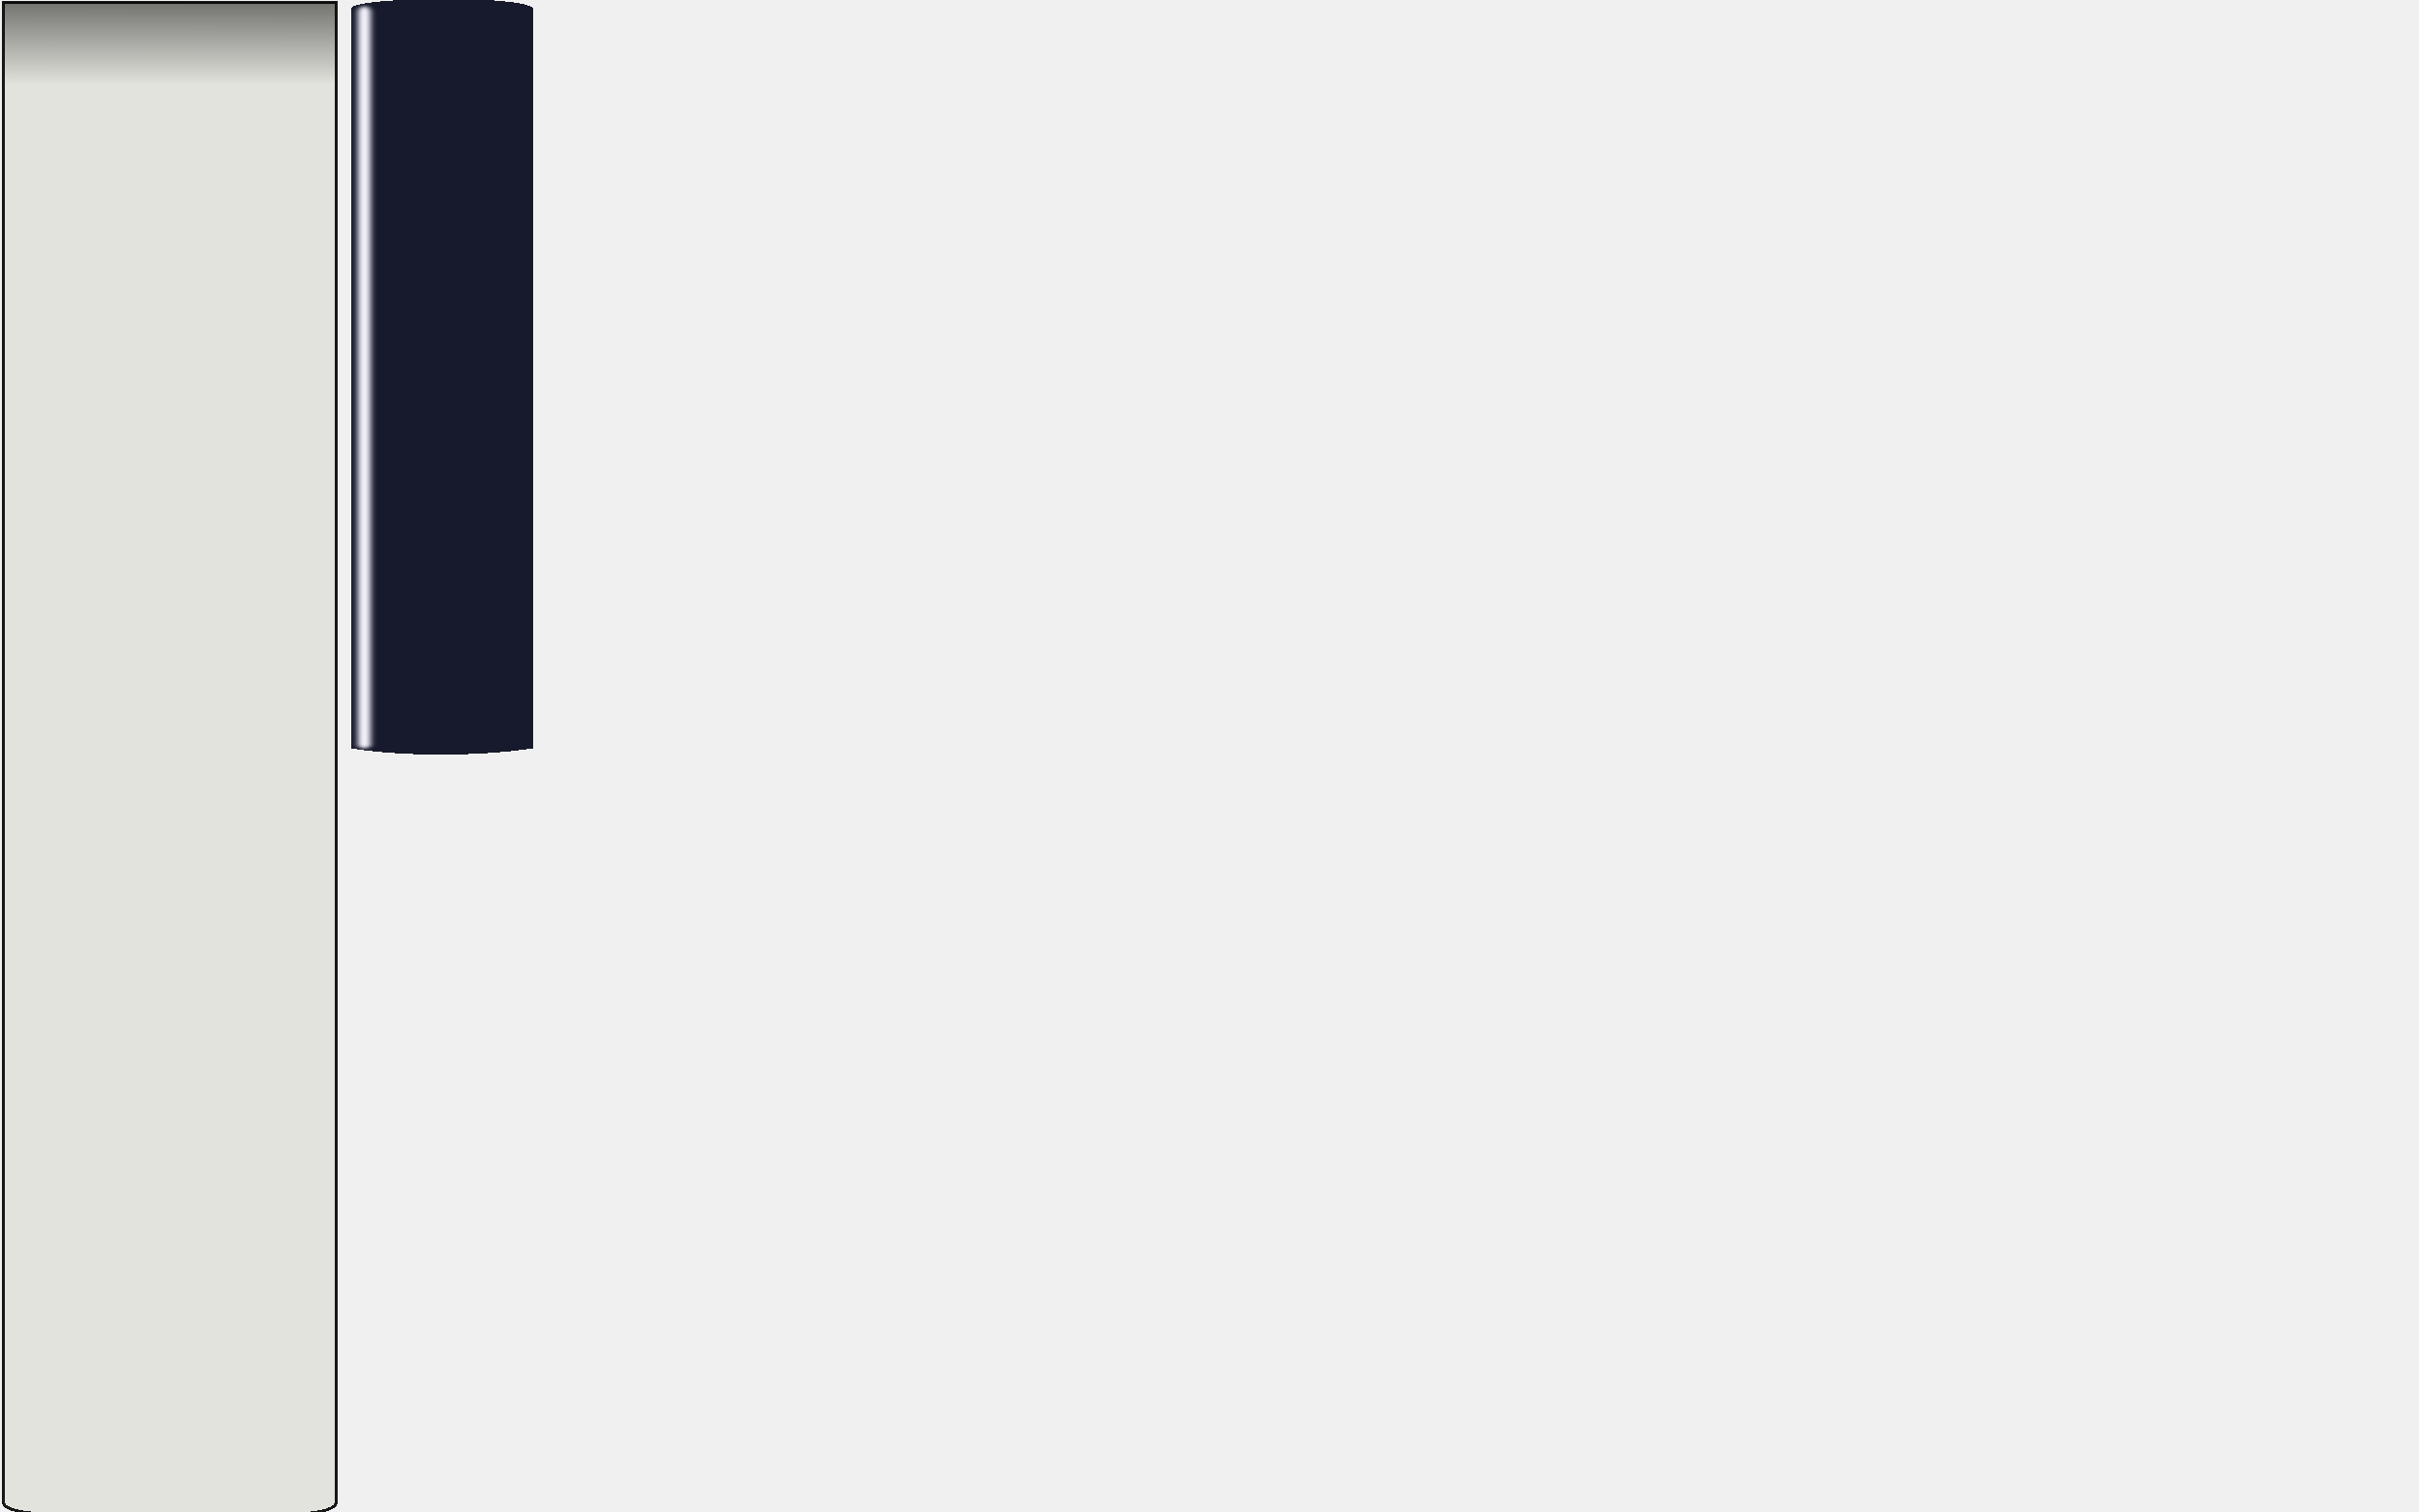
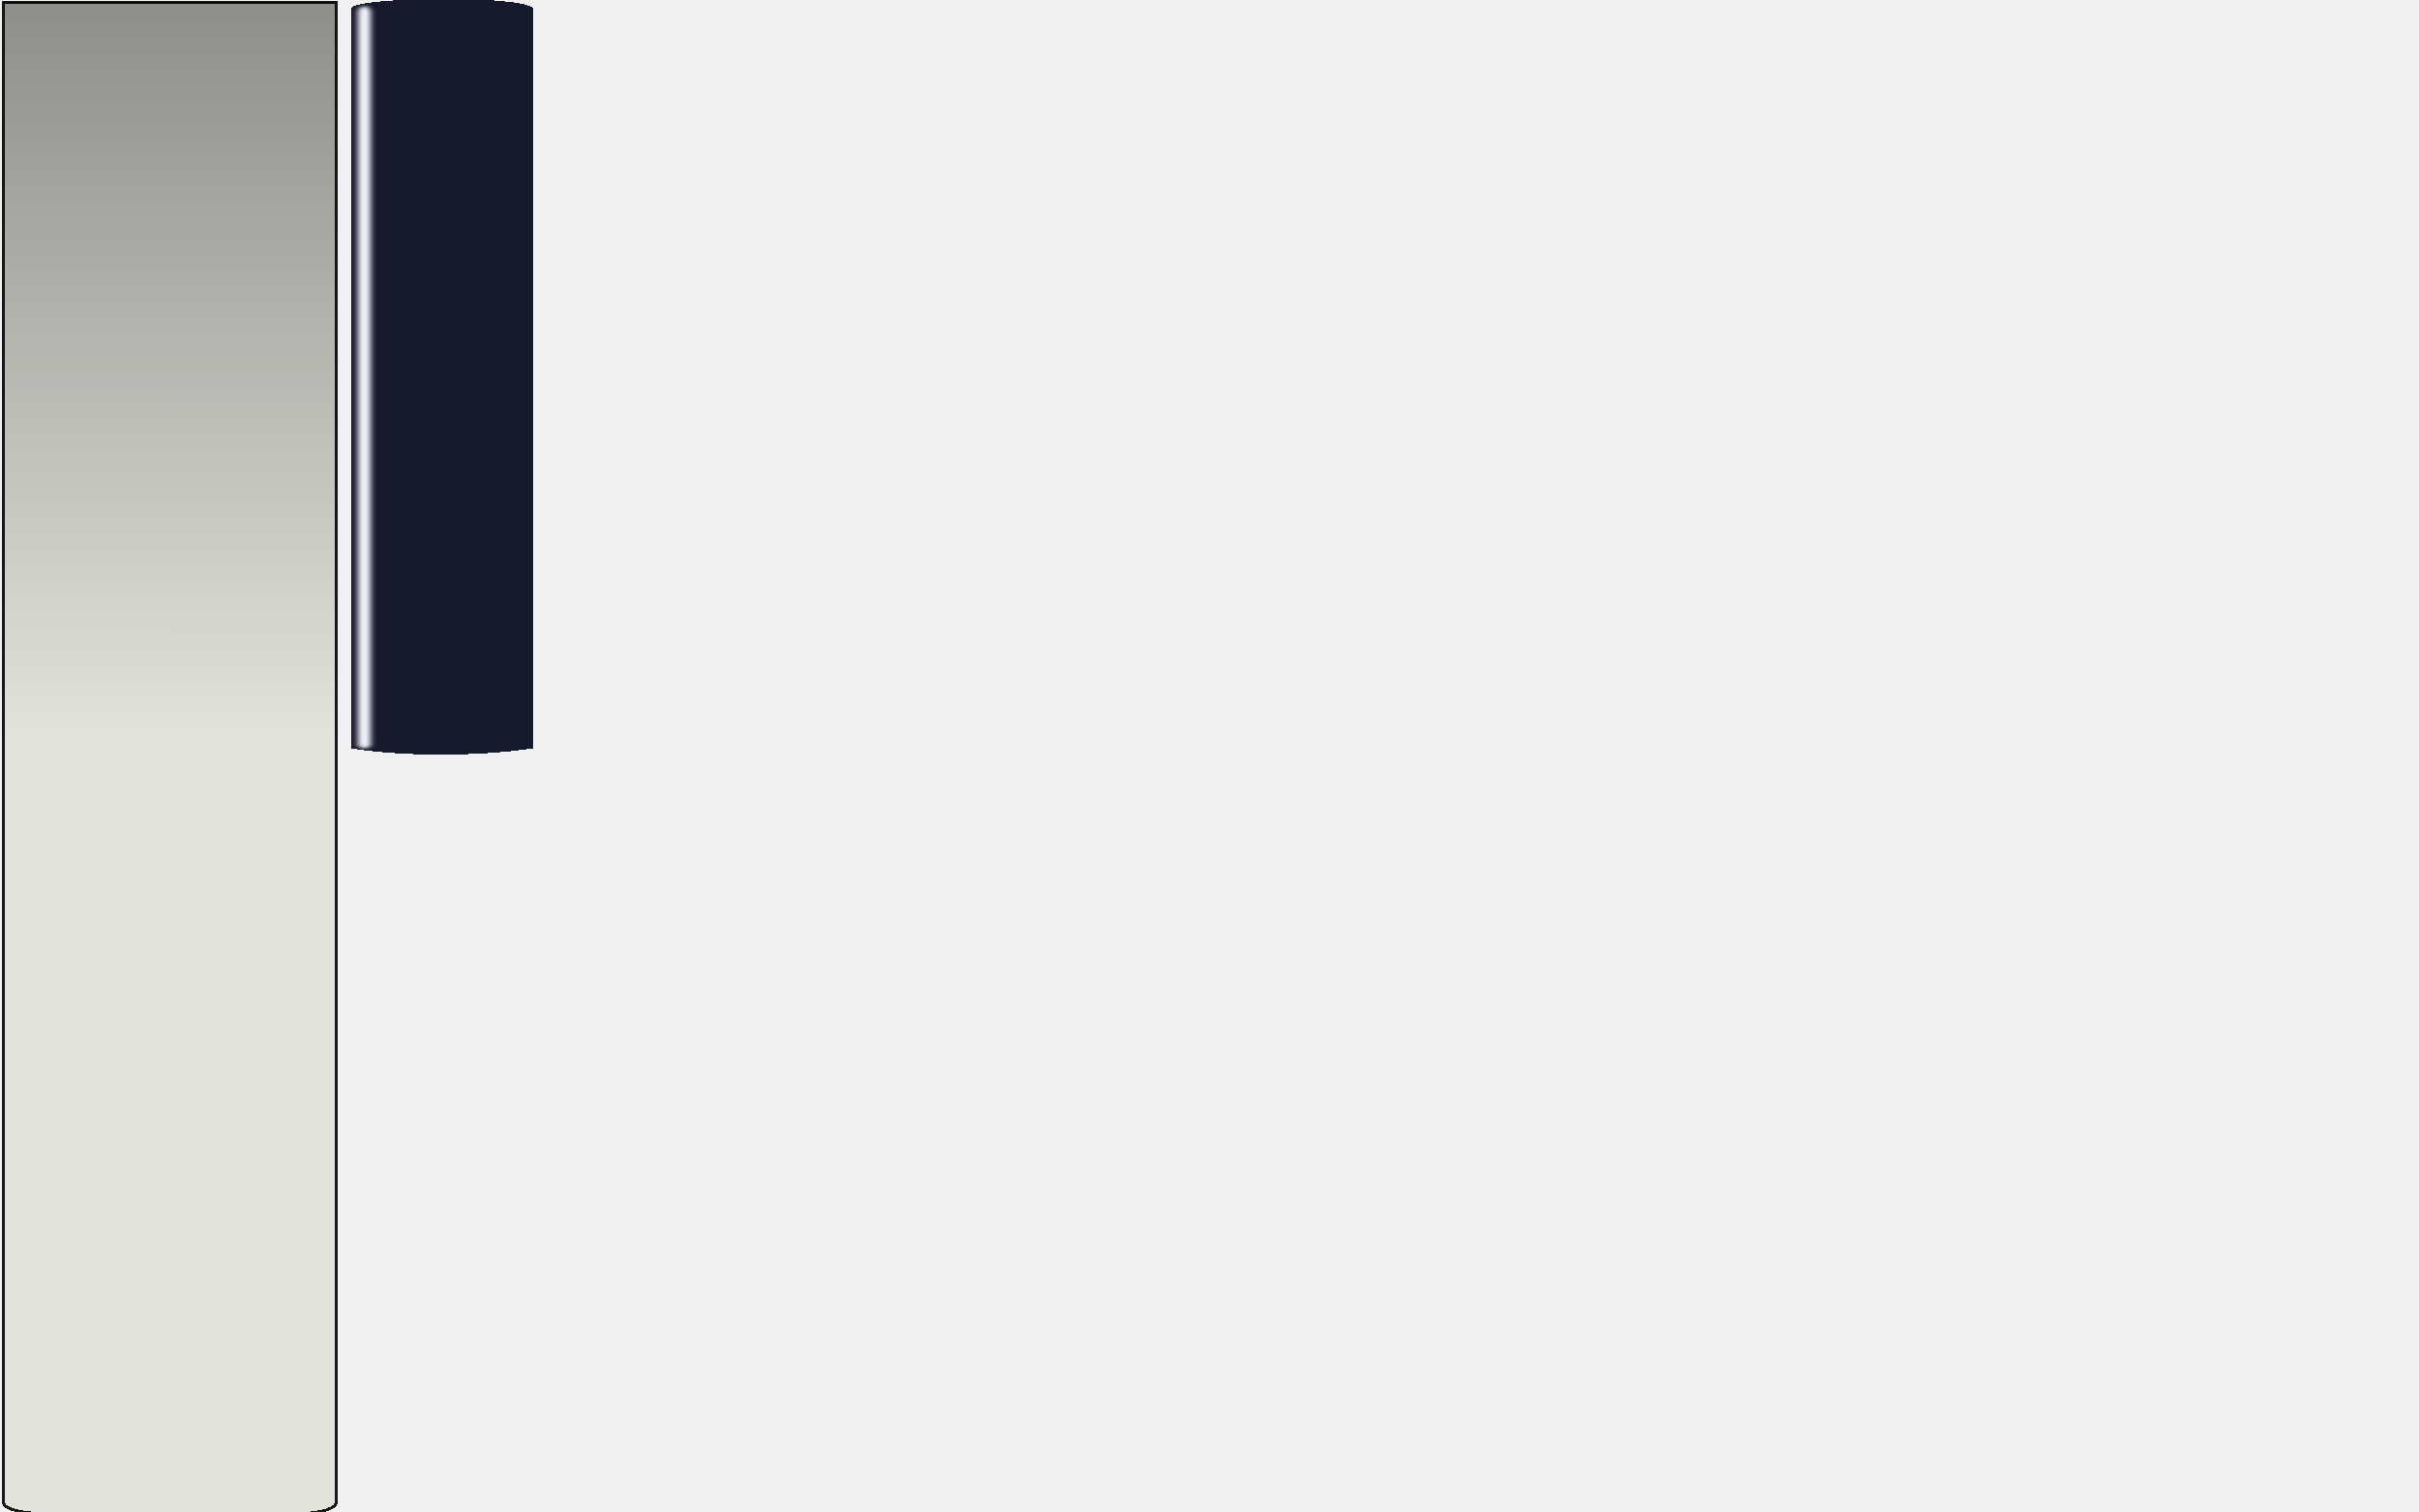
<svg xmlns="http://www.w3.org/2000/svg" xmlns:ns1="http://www.openswatchbook.org/uri/2009/osb" xmlns:xlink="http://www.w3.org/1999/xlink" version="1.1" id="svg2" viewBox="0 0 160 100" height="100" width="160" style="shape-rendering:crispEdges;enable-background:new">
  <defs id="defs4">
    <linearGradient id="linearGradient24363">
      <stop style="stop-color:#e3e3dd;stop-opacity:1" offset="0" id="stop24365" />
      <stop style="stop-color:#111111;stop-opacity:1" offset="1" id="stop24367" />
    </linearGradient>
    <linearGradient id="linearGradient22162" ns1:paint="gradient">
      <stop style="stop-color:#2d3256;stop-opacity:1;" offset="0" id="stop22164" />
      <stop style="stop-color:#2d3256;stop-opacity:0;" offset="1" id="stop22166" />
    </linearGradient>
    <marker orient="auto" refY="0" refX="0" id="Arrow2Mend" style="overflow:visible">
      <path id="path20788" style="fill:#f9f9ff;fill-opacity:0.959;fill-rule:evenodd;stroke:none;stroke-width:0.625;stroke-linejoin:round;stroke-opacity:0.889" d="M 8.719,4.034 -2.207,0.016 8.719,-4.002 c -1.745,2.372 -1.735,5.617 -6e-7,8.035 z" transform="scale(-0.6,-0.6)" />
    </marker>
    <linearGradient id="linearGradient19871" ns1:paint="solid">
      <stop style="stop-color:#000000;stop-opacity:1;" offset="0" id="stop19873" />
    </linearGradient>
    <linearGradient id="linearGradient15544-5" ns1:paint="gradient">
      <stop style="stop-color:#2d3256;stop-opacity:1" offset="0" id="stop15624" />
      <stop style="stop-color:#2d3256;stop-opacity:0;" offset="1" id="stop15626" />
    </linearGradient>
    <linearGradient ns1:paint="gradient" id="linearGradient15556">
      <stop id="stop15558" offset="0" style="stop-color:#ffffff;stop-opacity:1;" />
      <stop id="stop15560" offset="1" style="stop-color:#000000;stop-opacity:0;" />
    </linearGradient>
    <linearGradient ns1:paint="gradient" id="linearGradient15544">
      <stop id="stop15546" offset="0" style="stop-color:#2d3256;stop-opacity:1" />
      <stop id="stop15548" offset="1" style="stop-color:#2d3256;stop-opacity:0;" />
    </linearGradient>
    <linearGradient ns1:paint="gradient" id="linearGradient15536">
      <stop id="stop15538" offset="0" style="stop-color:#858585;stop-opacity:1;" />
      <stop id="stop15540" offset="1" style="stop-color:#ffcc00;stop-opacity:0;" />
    </linearGradient>
    <linearGradient ns1:paint="gradient" id="linearGradient15520">
      <stop id="stop15522" offset="0" style="stop-color:#9082e4;stop-opacity:1;" />
      <stop id="stop15524" offset="1" style="stop-color:#9082e4;stop-opacity:0;" />
    </linearGradient>
    <marker style="overflow:visible" id="StopL" refX="0" refY="0" orient="auto">
      <path transform="scale(0.8,0.8)" style="fill:none;fill-opacity:0.75;fill-rule:evenodd;stroke:#000000;stroke-width:1pt;stroke-opacity:1" d="M 0,5.65 0,-5.65" id="path8841" />
    </marker>
    <marker style="overflow:visible" id="Tail" refX="0" refY="0" orient="auto">
      <g style="fill:#878bfc;fill-opacity:0.556;stroke:#ffffff;stroke-opacity:0.889" transform="scale(-1.2,-1.2)" id="g8708">
        <path style="fill:#878bfc;fill-opacity:0.556;fill-rule:evenodd;stroke:#ffffff;stroke-width:0.8;stroke-linecap:round;stroke-opacity:0.889" d="M -3.805,-3.959 0.544,0" id="path8710" />
        <path style="fill:#878bfc;fill-opacity:0.556;fill-rule:evenodd;stroke:#ffffff;stroke-width:0.8;stroke-linecap:round;stroke-opacity:0.889" d="M -1.287,-3.959 3.062,0" id="path8712" />
        <path style="fill:#878bfc;fill-opacity:0.556;fill-rule:evenodd;stroke:#ffffff;stroke-width:0.8;stroke-linecap:round;stroke-opacity:0.889" d="M 1.305,-3.959 5.654,0" id="path8714" />
        <path style="fill:#878bfc;fill-opacity:0.556;fill-rule:evenodd;stroke:#ffffff;stroke-width:0.8;stroke-linecap:round;stroke-opacity:0.889" d="M -3.805,4.178 0.544,0.22" id="path8716" />
        <path style="fill:#878bfc;fill-opacity:0.556;fill-rule:evenodd;stroke:#ffffff;stroke-width:0.8;stroke-linecap:round;stroke-opacity:0.889" d="M -1.287,4.178 3.062,0.22" id="path8718" />
        <path style="fill:#878bfc;fill-opacity:0.556;fill-rule:evenodd;stroke:#ffffff;stroke-width:0.8;stroke-linecap:round;stroke-opacity:0.889" d="M 1.305,4.178 5.654,0.22" id="path8720" />
      </g>
    </marker>
    <marker style="overflow:visible" id="Arrow2Lstart" refX="0" refY="0" orient="auto">
      <path transform="matrix(1.1,0,0,1.1,1.1,0)" d="M 8.719,4.034 -2.207,0.016 8.719,-4.002 c -1.745,2.372 -1.735,5.617 -6e-7,8.035 z" style="fill:#878bfc;fill-opacity:0.556;fill-rule:evenodd;stroke:#ffffff;stroke-width:0.625;stroke-linejoin:round;stroke-opacity:0.889" id="path8690" />
    </marker>
    <marker style="overflow:visible" id="Arrow1Lstart" refX="0" refY="0" orient="auto">
      <path transform="matrix(0.8,0,0,0.8,10,0)" style="fill:#000000;fill-opacity:1;fill-rule:evenodd;stroke:#000000;stroke-width:1pt;stroke-opacity:1" d="M 0,0 5,-5 -12.5,0 5,5 0,0 Z" id="path8672" />
    </marker>
    <linearGradient ns1:paint="gradient" id="linearGradient8600">
      <stop style="stop-color:#241c1c;stop-opacity:0.362" offset="0" id="stop8602" />
      <stop style="stop-color:#37234a;stop-opacity:0" offset="1" id="stop8604" />
    </linearGradient>
    <linearGradient ns1:paint="solid" id="linearGradient13098">
      <stop id="stop13100" offset="0" style="stop-color:#42db40;stop-opacity:1;" />
    </linearGradient>
    <linearGradient ns1:paint="solid" id="linearGradient13090">
      <stop id="stop13092" offset="0" style="stop-color:#42db40;stop-opacity:1;" />
    </linearGradient>
    <linearGradient ns1:paint="solid" id="linearGradient11862">
      <stop id="stop11864" offset="0" style="stop-color:#ffffff;stop-opacity:1;" />
    </linearGradient>
    <linearGradient ns1:paint="solid" id="linearGradient11854">
      <stop id="stop11856" offset="0" style="stop-color:#063221;stop-opacity:1;" />
    </linearGradient>
    <linearGradient ns1:paint="solid" id="linearGradient11846">
      <stop id="stop11848" offset="0" style="stop-color:#585858;stop-opacity:1;" />
    </linearGradient>
    <linearGradient ns1:paint="solid" id="linearGradient10238">
      <stop id="stop10240" offset="0" style="stop-color:#000000;stop-opacity:1;" />
    </linearGradient>
    <filter height="1.062" y="-0.031" width="3.273" x="-1.137" id="filter6865" style="color-interpolation-filters:sRGB">
      <feGaussianBlur id="feGaussianBlur6867" stdDeviation="0.653" />
    </filter>
    <pattern id="pattern6887" patternTransform="translate(6.738525,-2.214837)" height="53.96" width="3.633" patternUnits="userSpaceOnUse">
      <rect transform="matrix(0.8054595,0,0,1,1.294703,1.678753)" style="opacity:0.886;fill:#e7e8d5;fill-opacity:1;fill-rule:nonzero;stroke:none;stroke-width:8.393;stroke-miterlimit:4;stroke-dasharray:none;stroke-opacity:0.316;filter:url(#filter6865)" id="rect6869" width="1.378" height="50.827" x="-0.041" y="-0.113" clip-path="none" />
    </pattern>
    <filter style="color-interpolation-filters:sRGB" id="filter21085">
      <feColorMatrix in="SourceGraphic" type="luminanceToAlpha" result="result2" id="feColorMatrix21087" />
      <feSpecularLighting result="result10" specularExponent="15" surfaceScale="-15" specularConstant="1" id="feSpecularLighting21089">
        <feDistantLight azimuth="225" elevation="25" id="feDistantLight21091" />
      </feSpecularLighting>
      <feComposite in2="SourceGraphic" k3="1" k2="1" operator="arithmetic" result="result9" in="result10" id="feComposite21093" k1="0" k4="0" />
      <feComposite in="result9" operator="in" result="fbSourceGraphic" in2="SourceGraphic" id="feComposite21095" />
      <feColorMatrix result="fbSourceGraphicAlpha" in="fbSourceGraphic" values="0 0 0 -1 0 0 0 0 -1 0 0 0 0 -1 0 0 0 0 1 0" id="feColorMatrix21103" />
      <feColorMatrix id="feColorMatrix21105" in="fbSourceGraphic" type="luminanceToAlpha" result="result2" />
      <feSpecularLighting id="feSpecularLighting21107" result="result10" specularExponent="15" surfaceScale="-15" specularConstant="1">
        <feDistantLight id="feDistantLight21109" azimuth="225" elevation="25" />
      </feSpecularLighting>
      <feComposite id="feComposite21111" in2="fbSourceGraphic" k3="1" k2="1" operator="arithmetic" result="result9" in="result10" k1="0" k4="0" />
      <feComposite id="feComposite21113" in2="fbSourceGraphic" in="result9" operator="in" result="fbSourceGraphic" />
      <feColorMatrix result="fbSourceGraphicAlpha" in="fbSourceGraphic" values="0 0 0 -1 0 0 0 0 -1 0 0 0 0 -1 0 0 0 0 1 0" id="feColorMatrix21121" />
      <feComponentTransfer id="feComponentTransfer21123" result="fbSourceGraphic">
        <feFuncR id="feFuncR21125" type="gamma" amplitude="17.71" exponent="1.61" offset="0.45" />
        <feFuncG id="feFuncG21127" type="gamma" amplitude="17.71" exponent="1.61" offset="0.45" />
        <feFuncB id="feFuncB21129" type="gamma" amplitude="17.71" exponent="1.61" offset="0.45" />
      </feComponentTransfer>
      <feColorMatrix result="fbSourceGraphicAlpha" in="fbSourceGraphic" values="0 0 0 -1 0 0 0 0 -1 0 0 0 0 -1 0 0 0 0 1 0" id="feColorMatrix21137" />
      <feComponentTransfer id="feComponentTransfer21139" result="fbSourceGraphic">
        <feFuncR id="feFuncR21141" type="gamma" amplitude="17.71" exponent="5.625" offset="0.45" />
        <feFuncG id="feFuncG21143" type="gamma" amplitude="17.71" exponent="5.625" offset="0.45" />
        <feFuncB id="feFuncB21145" type="gamma" amplitude="17.71" exponent="5.625" offset="0.45" />
      </feComponentTransfer>
      <feColorMatrix result="fbSourceGraphicAlpha" in="fbSourceGraphic" values="0 0 0 -1 0 0 0 0 -1 0 0 0 0 -1 0 0 0 0 1 0" id="feColorMatrix21153" />
      <feComponentTransfer id="feComponentTransfer21155" result="fbSourceGraphic">
        <feFuncR id="feFuncR21157" type="gamma" amplitude="17.71" exponent="11.979" offset="0.45" />
        <feFuncG id="feFuncG21159" type="gamma" amplitude="17.71" exponent="11.979" offset="0.45" />
        <feFuncB id="feFuncB21161" type="gamma" amplitude="17.71" exponent="11.979" offset="0.45" />
      </feComponentTransfer>
      <feColorMatrix result="fbSourceGraphicAlpha" in="fbSourceGraphic" values="0 0 0 -1 0 0 0 0 -1 0 0 0 0 -1 0 0 0 0 1 0" id="feColorMatrix21169" />
      <feComponentTransfer id="feComponentTransfer21171" result="fbSourceGraphic">
        <feFuncR id="feFuncR21173" type="gamma" amplitude="17.71" exponent="16.354" offset="0.45" />
        <feFuncG id="feFuncG21175" type="gamma" amplitude="17.71" exponent="16.354" offset="0.45" />
        <feFuncB id="feFuncB21177" type="gamma" amplitude="17.71" exponent="16.354" offset="0.45" />
      </feComponentTransfer>
      <feColorMatrix result="fbSourceGraphicAlpha" in="fbSourceGraphic" values="0 0 0 -1 0 0 0 0 -1 0 0 0 0 -1 0 0 0 0 1 0" id="feColorMatrix21185" />
      <feComponentTransfer id="feComponentTransfer21187" result="fbSourceGraphic">
        <feFuncR id="feFuncR21189" type="gamma" amplitude="17.71" exponent="16.35" offset="0.45" />
        <feFuncG id="feFuncG21191" type="gamma" amplitude="17.71" exponent="16.35" offset="0.45" />
        <feFuncB id="feFuncB21193" type="gamma" amplitude="17.71" exponent="16.35" offset="0.45" />
      </feComponentTransfer>
      <feColorMatrix result="fbSourceGraphicAlpha" in="fbSourceGraphic" values="0 0 0 -1 0 0 0 0 -1 0 0 0 0 -1 0 0 0 0 1 0" id="feColorMatrix21201" />
      <feComponentTransfer id="feComponentTransfer21203" result="fbSourceGraphic">
        <feFuncR id="feFuncR21205" type="gamma" amplitude="17.71" exponent="16.35" offset="-0.526" />
        <feFuncG id="feFuncG21207" type="gamma" amplitude="17.71" exponent="16.35" offset="-0.526" />
        <feFuncB id="feFuncB21209" type="gamma" amplitude="17.71" exponent="16.35" offset="-0.526" />
      </feComponentTransfer>
      <feColorMatrix result="fbSourceGraphicAlpha" in="fbSourceGraphic" values="0 0 0 -1 0 0 0 0 -1 0 0 0 0 -1 0 0 0 0 1 0" id="feColorMatrix21217" />
      <feComponentTransfer id="feComponentTransfer21219" result="fbSourceGraphic">
        <feFuncR id="feFuncR21221" type="gamma" amplitude="17.71" exponent="16.35" offset="-0.807" />
        <feFuncG id="feFuncG21223" type="gamma" amplitude="17.71" exponent="16.35" offset="-0.807" />
        <feFuncB id="feFuncB21225" type="gamma" amplitude="17.71" exponent="16.35" offset="-0.807" />
      </feComponentTransfer>
      <feColorMatrix result="fbSourceGraphicAlpha" in="fbSourceGraphic" values="0 0 0 -1 0 0 0 0 -1 0 0 0 0 -1 0 0 0 0 1 0" id="feColorMatrix21233" />
      <feComponentTransfer id="feComponentTransfer21235" result="fbSourceGraphic">
        <feFuncR id="feFuncR21237" type="gamma" amplitude="17.71" exponent="16.35" offset="-0.026" />
        <feFuncG id="feFuncG21239" type="gamma" amplitude="17.71" exponent="16.35" offset="-0.026" />
        <feFuncB id="feFuncB21241" type="gamma" amplitude="17.71" exponent="16.35" offset="-0.026" />
      </feComponentTransfer>
      <feColorMatrix result="fbSourceGraphicAlpha" in="fbSourceGraphic" values="0 0 0 -1 0 0 0 0 -1 0 0 0 0 -1 0 0 0 0 1 0" id="feColorMatrix21249" />
      <feComponentTransfer id="feComponentTransfer21251" result="fbSourceGraphic">
        <feFuncR id="feFuncR21253" type="gamma" amplitude="17.71" exponent="16.35" offset="0.104" />
        <feFuncG id="feFuncG21255" type="gamma" amplitude="17.71" exponent="16.35" offset="0.104" />
        <feFuncB id="feFuncB21257" type="gamma" amplitude="17.71" exponent="16.35" offset="0.104" />
      </feComponentTransfer>
      <feColorMatrix result="fbSourceGraphicAlpha" in="fbSourceGraphic" values="0 0 0 -1 0 0 0 0 -1 0 0 0 0 -1 0 0 0 0 1 0" id="feColorMatrix21265" />
      <feComponentTransfer id="feComponentTransfer21267" result="fbSourceGraphic">
        <feFuncR id="feFuncR21269" type="gamma" amplitude="17.71" exponent="16.35" offset="-0.047" />
        <feFuncG id="feFuncG21271" type="gamma" amplitude="17.71" exponent="16.35" offset="-0.047" />
        <feFuncB id="feFuncB21273" type="gamma" amplitude="17.71" exponent="16.35" offset="-0.047" />
      </feComponentTransfer>
      <feColorMatrix result="fbSourceGraphicAlpha" in="fbSourceGraphic" values="0 0 0 -1 0 0 0 0 -1 0 0 0 0 -1 0 0 0 0 1 0" id="feColorMatrix21281" />
      <feComponentTransfer id="feComponentTransfer21283" result="fbSourceGraphic">
        <feFuncR id="feFuncR21285" type="gamma" amplitude="17.71" exponent="16.35" offset="-0.156" />
        <feFuncG id="feFuncG21287" type="gamma" amplitude="17.71" exponent="16.35" offset="-0.156" />
        <feFuncB id="feFuncB21289" type="gamma" amplitude="17.71" exponent="16.35" offset="-0.156" />
      </feComponentTransfer>
      <feColorMatrix result="fbSourceGraphicAlpha" in="fbSourceGraphic" values="0 0 0 -1 0 0 0 0 -1 0 0 0 0 -1 0 0 0 0 1 0" id="feColorMatrix21297" />
      <feComponentTransfer id="feComponentTransfer21299" result="fbSourceGraphic">
        <feFuncR id="feFuncR21301" type="gamma" amplitude="17.71" exponent="16.35" offset="-0.036" />
        <feFuncG id="feFuncG21303" type="gamma" amplitude="17.71" exponent="16.35" offset="-0.036" />
        <feFuncB id="feFuncB21305" type="gamma" amplitude="17.71" exponent="16.35" offset="-0.036" />
      </feComponentTransfer>
      <feColorMatrix result="fbSourceGraphicAlpha" in="fbSourceGraphic" values="0 0 0 -1 0 0 0 0 -1 0 0 0 0 -1 0 0 0 0 1 0" id="feColorMatrix21313" />
      <feComponentTransfer id="feComponentTransfer21315" result="fbSourceGraphic">
        <feFuncR id="feFuncR21317" type="gamma" amplitude="17.71" exponent="1.354" offset="-0.04" />
        <feFuncG id="feFuncG21319" type="gamma" amplitude="17.71" exponent="1.354" offset="-0.04" />
        <feFuncB id="feFuncB21321" type="gamma" amplitude="17.71" exponent="1.354" offset="-0.04" />
      </feComponentTransfer>
      <feColorMatrix result="fbSourceGraphicAlpha" in="fbSourceGraphic" values="0 0 0 -1 0 0 0 0 -1 0 0 0 0 -1 0 0 0 0 1 0" id="feColorMatrix21329" />
      <feComponentTransfer id="feComponentTransfer21331" result="fbSourceGraphic">
        <feFuncR id="feFuncR21333" type="gamma" amplitude="17.71" exponent="1.35" offset="-0.04" />
        <feFuncG id="feFuncG21335" type="gamma" amplitude="17.71" exponent="1.35" offset="-0.04" />
        <feFuncB id="feFuncB21337" type="gamma" amplitude="17.71" exponent="1.35" offset="-0.04" />
      </feComponentTransfer>
      <feColorMatrix result="fbSourceGraphicAlpha" in="fbSourceGraphic" values="0 0 0 -1 0 0 0 0 -1 0 0 0 0 -1 0 0 0 0 1 0" id="feColorMatrix21345" />
      <feComponentTransfer id="feComponentTransfer21347" result="component">
        <feFuncR id="feFuncR21349" type="gamma" amplitude="1.927" exponent="1.35" offset="-0.04" />
        <feFuncG id="feFuncG21351" type="gamma" amplitude="1.927" exponent="1.35" offset="-0.04" />
        <feFuncB id="feFuncB21353" type="gamma" amplitude="1.927" exponent="1.35" offset="-0.04" />
      </feComponentTransfer>
    </filter>
    <linearGradient gradientTransform="translate(-51.85625,0.08515625)" xlink:href="#linearGradient24363" id="linearGradient24369-8" x1="54.229" y1="1.997" x2="54.229" y2="-1.724" gradientUnits="userSpaceOnUse" />
    <linearGradient gradientTransform="translate(-51.85625,0.08515625)" xlink:href="#linearGradient24363" id="linearGradient5170-5" gradientUnits="userSpaceOnUse" x1="54.406" y1="3.77" x2="54.229" y2="-9.699" />
    <filter style="color-interpolation-filters:sRGB" id="filter6898" x="-0.53" width="2.059" y="-0.006" height="1.012">
      <feGaussianBlur stdDeviation="0.126" id="feGaussianBlur6900" />
    </filter>
    <filter x="-0.25" width="1.5" y="-0.25" height="1.5" style="color-interpolation-filters:sRGB" id="filter17530">
      <feGaussianBlur in="SourceGraphic" stdDeviation="5" result="result8" id="feGaussianBlur17532" />
      <feComposite in2="result8" operator="xor" result="result19" id="feComposite17534" />
      <feComposite k2="1" operator="arithmetic" result="result17" in2="result8" id="feComposite17536" k1="0" k3="0" k4="0" />
      <feOffset result="result18" in="result8" id="feOffset17538" />
      <feDisplacementMap in2="result17" in="result18" xChannelSelector="A" yChannelSelector="A" scale="100" result="result4" id="feDisplacementMap17540" />
      <feComposite in2="result4" result="result2" operator="arithmetic" in="SourceGraphic" k1="0" k3="1" id="feComposite17542" k2="0" k4="0" />
      <feComposite in2="SourceGraphic" result="fbSourceGraphic" in="result2" operator="in" id="feComposite17544" />
      <feComposite in2="SourceGraphic" operator="in" result="result15" id="feComposite17546" />
      <feComposite result="result16" in2="SourceGraphic" operator="in" in="result15" id="feComposite17548" />
    </filter>
-     <linearGradient xlink:href="#linearGradient24363" id="linearGradient4395" gradientUnits="userSpaceOnUse" gradientTransform="matrix(3.865984,0,0,1.00086,-200.5369,0.2134787)" x1="54.19" y1="5.485" x2="54.229" y2="-4.686" />
-     <linearGradient xlink:href="#linearGradient24363" id="linearGradient4407" gradientUnits="userSpaceOnUse" gradientTransform="matrix(3.865984,0,0,1,-131.7665,-114.8534)" x1="54.19" y1="5.485" x2="54.229" y2="-4.686" />
+     <linearGradient xlink:href="#linearGradient24363" id="linearGradient4760" gradientUnits="userSpaceOnUse" gradientTransform="matrix(3.865984,0,0,1.00086,-200.5369,0.2134787)" x1="54.255" y1="48.806" x2="54.489" y2="-71.045" />
  </defs>
  <g id="layer2" style="display:inline" transform="translate(0.09779619,-0.09780017)">
    <rect y="0" x="0" height="100" width="160.25" id="rect8073" style="opacity:1;fill:#000000;fill-opacity:0;stroke:none" />
  </g>
  <g style="display:inline;opacity:1" id="layer4" transform="translate(0.09779619,-0.09780017)">
-     <path style="opacity:1;fill:url(#linearGradient4395);fill-opacity:1;stroke:#010101;stroke-width:0.197;stroke-miterlimit:4;stroke-dasharray:none;stroke-opacity:0.895" d="m 0.132,0.254 0,99.256 c 0,0.41 1.277,0.741 2.862,0.741 l 16.4,0 c 1.585,0 2.738,-0.331 2.738,-0.741 0,-13.21 0,-40.647 0,-50.253 0,-10.224 0,-44.415 0,-49.006 -3.948,0 -16.382,0.003 -22,0.003 z" id="key_cf">
+     <path style="opacity:1;fill:url(#linearGradient4760);fill-opacity:1;stroke:#010101;stroke-width:0.197;stroke-miterlimit:4;stroke-dasharray:none;stroke-opacity:0.895" d="m 0.132,0.254 0,99.256 c 0,0.41 1.277,0.741 2.862,0.741 l 16.4,0 c 1.585,0 2.738,-0.331 2.738,-0.741 0,-13.21 0,-40.647 0,-50.253 0,-10.224 0,-44.415 0,-49.006 -3.948,0 -16.382,0.003 -22,0.003 z" id="key_cf">
      </path>
-     <use x="0" y="0" xlink:href="#key_cf" id="use4353" transform="translate(-0.2296005,-115.1528)" width="100%" height="100%" />
-     <path id="use4361" d="m 68.902,-114.813 0,99.17 c 0,0.41 1.277,0.74 2.862,0.74 l 16.4,0 c 1.585,0 2.738,-0.33 2.738,-0.74 0,-13.199 0,-40.612 0,-50.21 0,-10.215 0,-44.377 0,-48.964 -3.948,0 -16.382,0.003 -22,0.003 z" style="opacity:1;fill:url(#linearGradient4407);fill-opacity:1;stroke:#010101;stroke-width:0.197;stroke-miterlimit:4;stroke-dasharray:none;stroke-opacity:0.895">
-       </path>
-     <use x="0" y="0" xlink:href="#use4361" id="use4363" width="100%" height="100%" transform="translate(-23,-4.5939453e-7)" />
-     <use x="0" y="0" xlink:href="#use4363" id="use4365" width="100%" height="100%" transform="translate(-23,-2.5393945e-6)" />
+     <a id="a4764" transform="translate(113.6439,2.5406055e-6)">
+       <use height="100%" width="100%" transform="translate(-0.2296005,-115.1528)" id="use4353" xlink:href="#key_cf" y="0" x="0" />
+     </a>
+     <use x="0" y="0" xlink:href="#a4764" id="use4770" width="100%" height="100%" transform="translate(-22.67407,0)" />
+     <use x="0" y="0" xlink:href="#use4770" id="use4772" width="100%" height="100%" transform="translate(45.34813,0)" />
+     <use x="0" y="0" xlink:href="#use4772" id="use4774" width="100%" height="100%" transform="translate(-113.3703,0)" />
+     <use x="0" y="0" xlink:href="#use4774" id="use4776" width="100%" height="100%" transform="translate(-22.67407,0)" />
+     <use x="0" y="0" xlink:href="#use4776" id="use4778" width="100%" height="100%" transform="translate(68.02221,0)" />
+     <use x="0" y="0" xlink:href="#use4778" id="use4780" width="100%" height="100%" transform="translate(-22.67407,0)" />
  </g>
  <g id="layer5" style="display:inline;opacity:1" transform="translate(0.09779619,-0.09780017)">
    <g id="key_black" transform="matrix(3.817781,0,0,1.003308,4.94563,0.08595557)">
      <path id="path56043" d="m 7.91,49.363 c -1.015,0.56 -2.253,0.532 -3.143,0 l 0,-48.848 c 0.153,-0.698 2.852,-0.839 3.143,0 z" style="display:inline;opacity:1;fill:#171a2c;fill-opacity:1;stroke:none;stroke-width:0.989;stroke-opacity:1">
        </path>
      <path style="display:inline;opacity:1;fill:#f6f6ff;fill-opacity:1;stroke:none;stroke-width:0.989;stroke-opacity:1;filter:url(#filter6898)" d="m 74.639,0.083 c -0.159,0.098 -0.282,0.248 -0.302,0.454 l 0,48.935 c 0.085,0.116 0.179,0.203 0.277,0.27 0.1,-0.067 0.199,-0.153 0.292,-0.27 l 0,-48.935 C 74.873,0.324 74.772,0.177 74.639,0.083 Z" id="path56045" transform="matrix(0.3951329,0,0,0.9875094,-24.49302,0.29734)" />
    </g>
    <use x="0" y="0" xlink:href="#key_black" id="use4355" transform="translate(-6.741403,-115.7895)" width="100%" height="100%" />
    <use x="0" y="0" xlink:href="#key_black" id="use4357" transform="translate(16.2586,-115.7895)" width="100%" height="100%" />
    <use x="0" y="0" xlink:href="#use4357" id="use4367" transform="translate(23,0)" width="100%" height="100%" />
+     <use x="0" y="0" xlink:href="#use4357" id="use4782" transform="translate(67.41855,0)" width="100%" height="100%" />
+     <use x="0" y="0" xlink:href="#use4367" id="use4784" transform="translate(67.41855,0)" width="100%" height="100%" />
  </g>
</svg>
